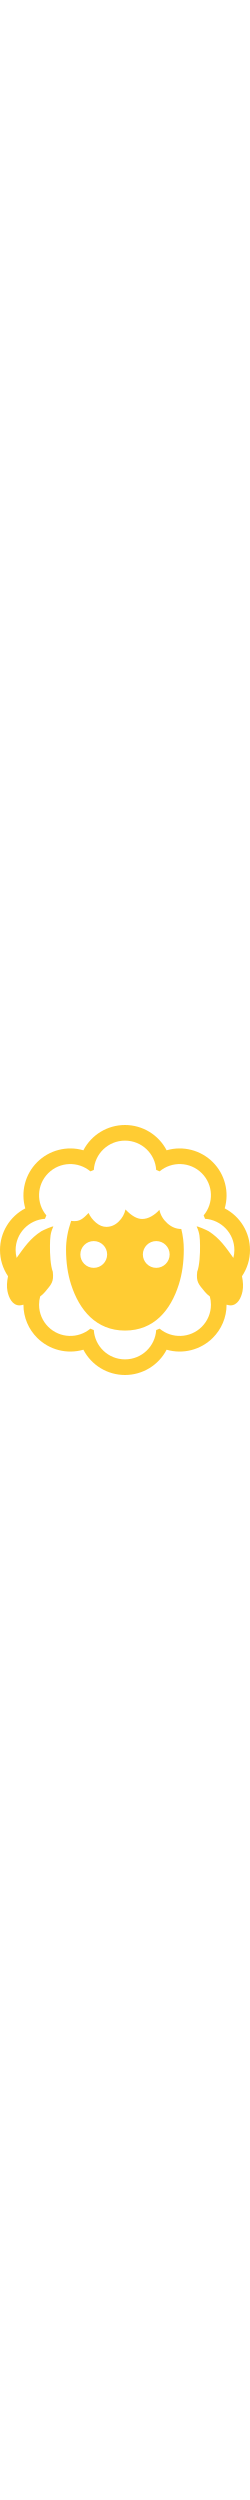
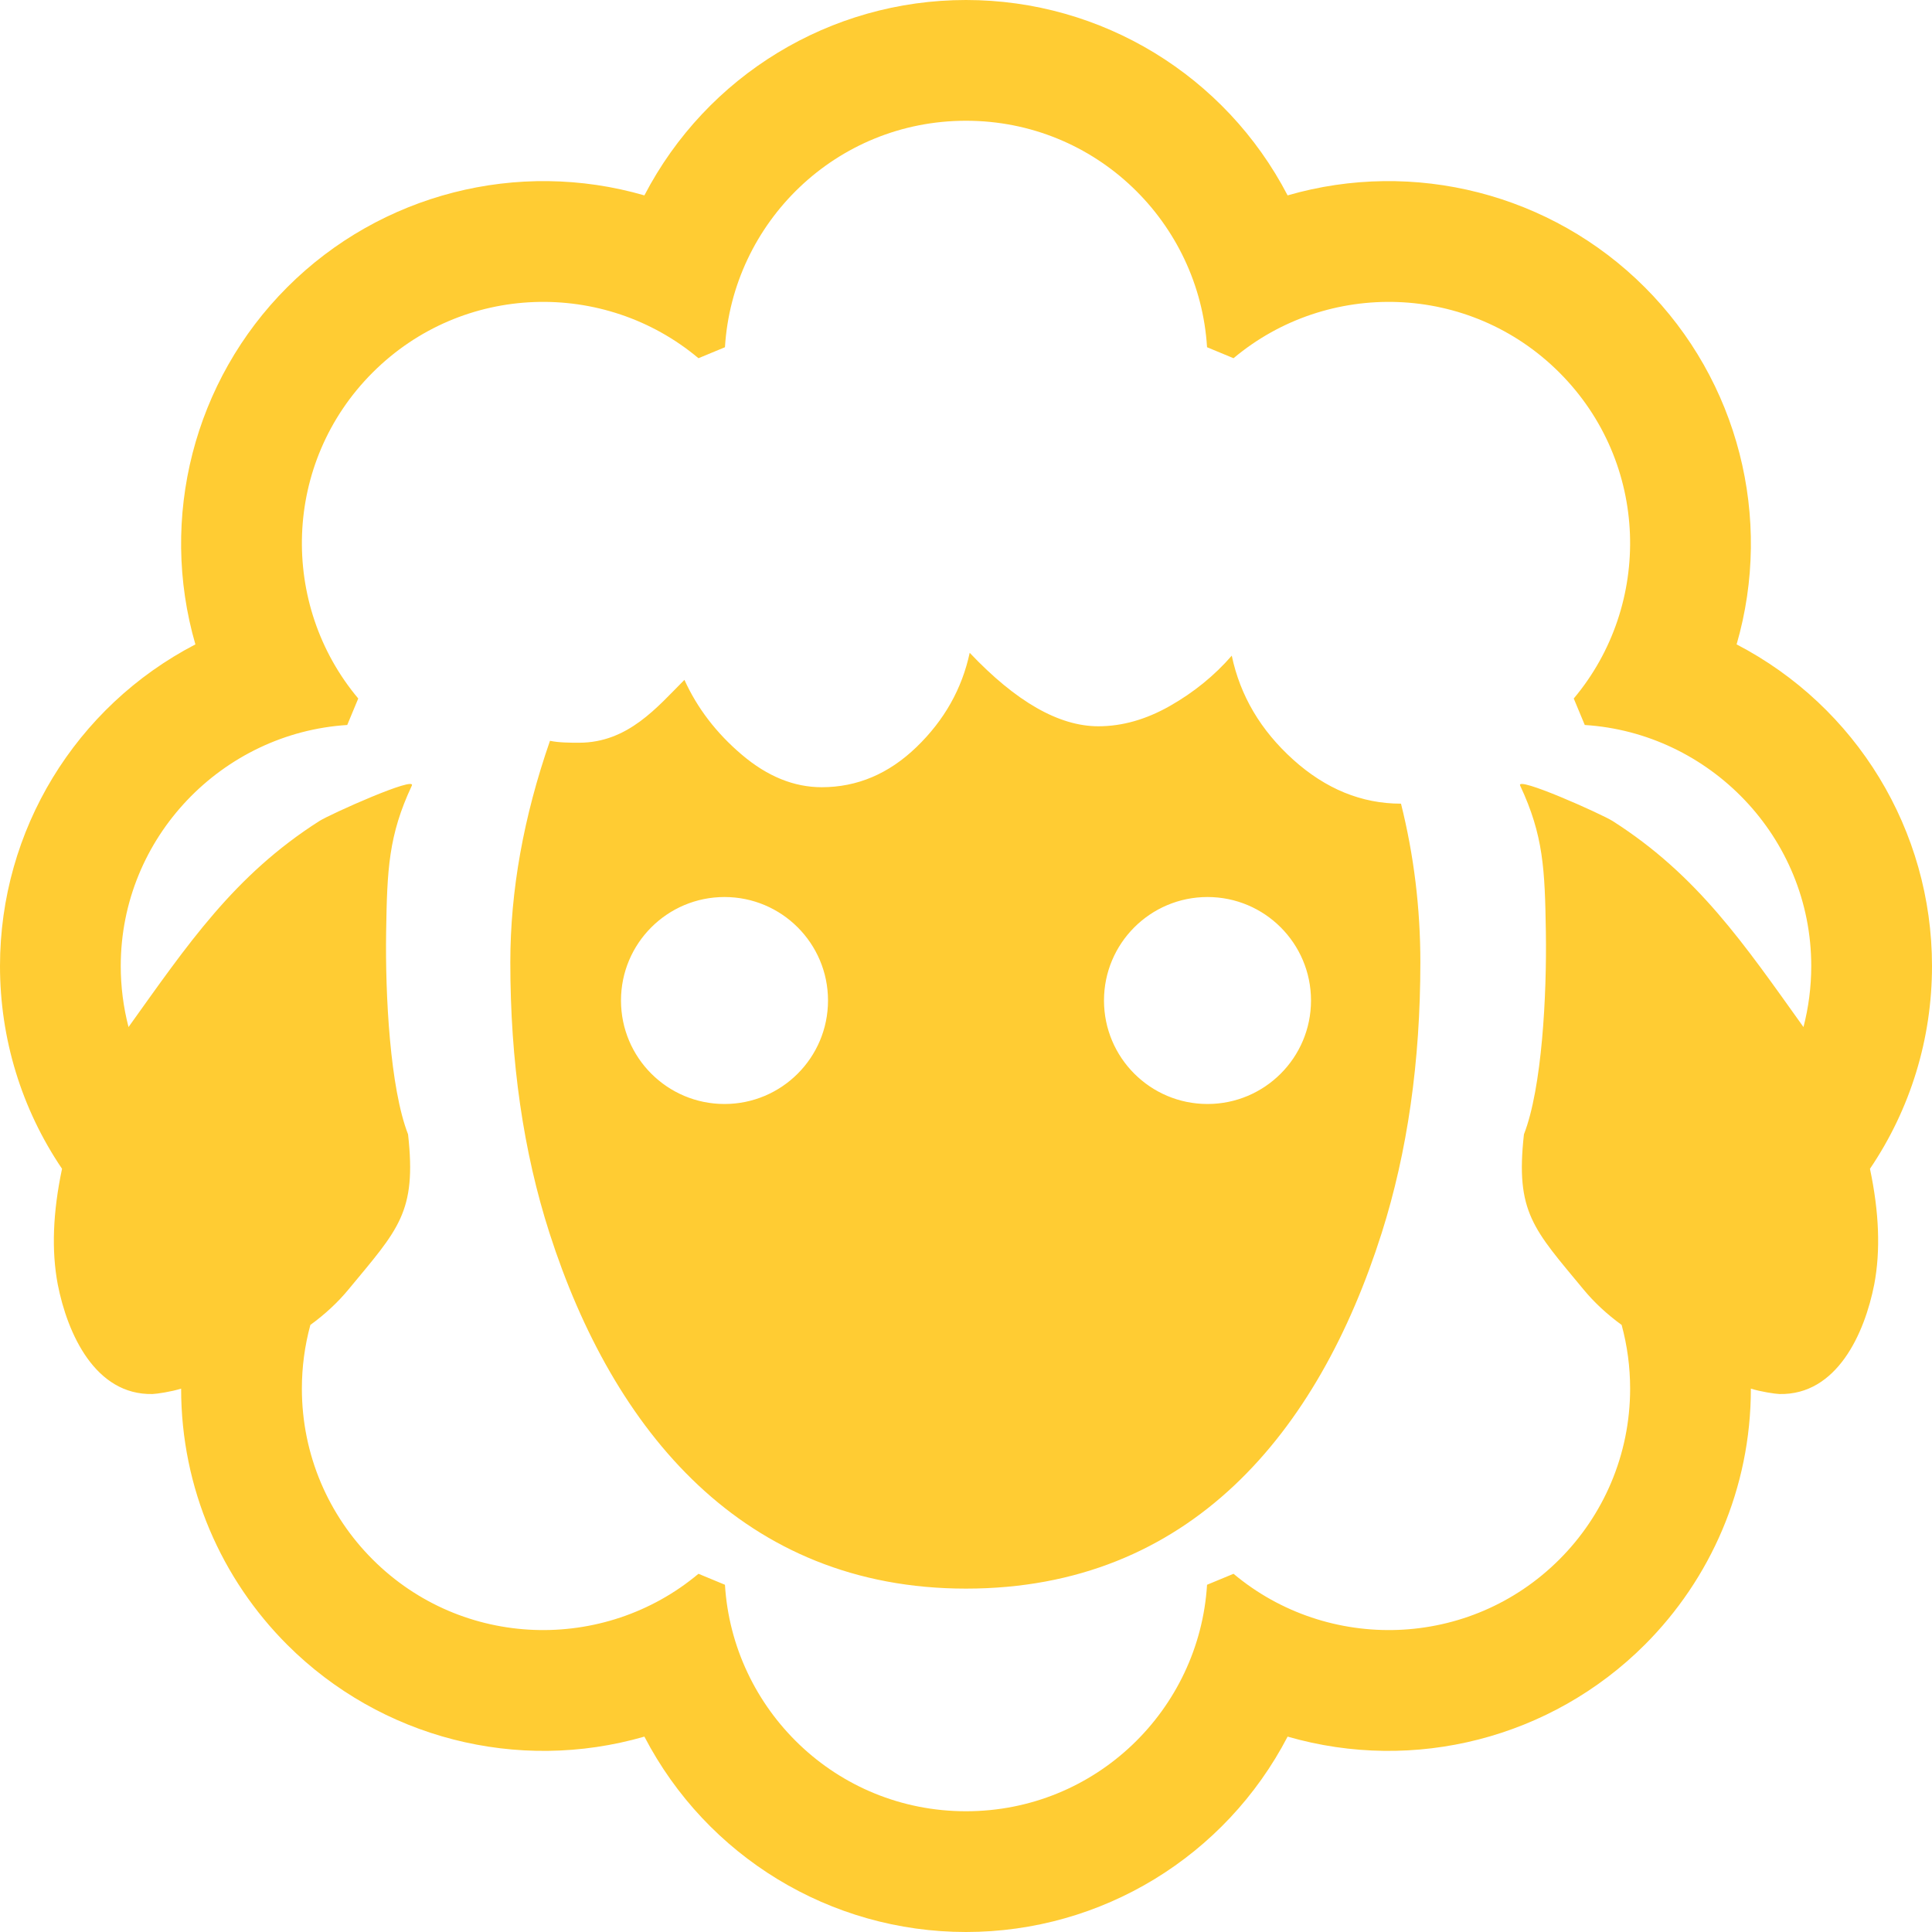
- <svg xmlns="http://www.w3.org/2000/svg" fill="#000000" width="80" height="800" viewBox="0 0 512 512">
+ <svg xmlns="http://www.w3.org/2000/svg" fill="#000000" width="80" height="80" viewBox="0 0 512 512">
  <path fill="#fc3" d="M16.44 309.74c-2.44 11.52-2.82 21.72-1.14 30.61 2.57 13.13 9.94 29.4 25.12 29.08 1.13-.03 5.08-.63 7.58-1.43 0 26.51 10.75 50.51 28.12 67.88a96.15 96.15 0 0 0 94.65 24.34C187.28 491.97 220.02 512 256 512s68.72-20.03 85.23-51.78a96.15 96.15 0 0 0 94.65-24.34C453.25 418.51 464 394.51 464 368c2.5.8 6.45 1.4 7.58 1.43 15.18.32 22.55-15.95 25.12-29.08 1.68-8.89 1.3-19.09-1.14-30.61C506.33 293.83 512 275.21 512 256c0-35.98-20.03-68.72-51.78-85.23 9.71-33.52.44-69.87-24.34-94.65-24.77-24.78-61.12-34.05-94.65-24.34C324.72 20.03 291.97 0 256 0s-68.72 20.03-85.23 51.78c-33.53-9.71-69.88-.44-94.65 24.34-24.78 24.78-34.05 61.13-24.34 94.65C20.03 187.28 0 220.02 0 256c0 19.21 5.67 37.83 16.44 53.74zM256 480c-34.46 0-61.85-26.98-63.88-60.02l-7.02-2.91c-24.94 20.91-62.54 20.01-86.36-3.81C87.16 401.68 80 385.67 80 368a64.32 64.32 0 0 1 2.25-16.88c3.9-2.84 7.26-5.96 10.07-9.36 13.24-16.01 18.13-20.42 15.82-41.15-4.79-12.3-6.07-36.94-5.81-53.6s.64-25.63 6.8-38.79c1.37-2.75-21.6 7.52-24.51 9.37-22.59 14.4-34.88 32.69-50.56 54.59A64.403 64.403 0 0 1 32 256c0-34.17 27-61.79 60.02-63.87l2.92-7.02c-20.89-24.87-20.09-62.47 3.8-86.37 23.9-23.89 61.49-24.69 86.36-3.81l7.02-2.91C194.15 58.98 221.53 32 256 32s61.85 26.98 63.88 60.02l7.02 2.91c24.87-20.88 62.46-20.08 86.36 3.81 23.89 23.9 24.69 61.5 3.8 86.37l2.92 7.02C453 194.21 480 221.83 480 256c0 5.59-.72 11.01-2.06 16.18-15.68-21.9-27.97-40.19-50.56-54.59-2.91-1.85-25.88-12.12-24.51-9.37 6.16 13.16 6.54 22.13 6.8 38.79s-1.02 41.3-5.81 53.6c-2.31 20.73 2.58 25.14 15.82 41.15 2.81 3.4 6.17 6.52 10.07 9.36A64.32 64.32 0 0 1 432 368c0 17.67-7.16 33.68-18.74 45.26-23.82 23.82-61.42 24.72-86.36 3.81l-7.02 2.91C317.85 453.02 290.46 480 256 480zM145.75 196.32c-7 20.16-10.51 39.72-10.51 58.69 0 26.31 3.46 50.23 10.38 71.76C162.49 379.24 197 421 256 421c59.32 0 93.38-41.36 110.16-94.23 6.83-21.53 10.25-45.45 10.25-71.76 0-14.35-1.71-28.36-5.13-42.03-10.42 0-19.94-3.89-28.57-11.66-8.63-7.78-14.05-16.96-16.28-27.56-4.61 5.3-10.08 9.74-16.4 13.33s-12.64 5.38-18.96 5.38c-10.43 0-21.79-6.49-34.09-19.47-2.05 9.56-6.75 17.89-14.1 24.98-7.34 7.09-15.72 10.64-25.11 10.64-7.35 0-14.4-2.86-21.15-8.59-6.75-5.72-11.83-12.34-15.24-19.86-7.19 7.19-14.92 16.66-27.94 16.66-2.4 0-5.34-.01-7.69-.51zm73.68 68.82c0 15.15-12.28 27.43-27.43 27.43s-27.43-12.28-27.43-27.43c0-15.14 12.28-27.42 27.43-27.42s27.43 12.28 27.43 27.42zM320 292.57c-15.15 0-27.43-12.28-27.43-27.43 0-15.14 12.28-27.42 27.43-27.42s27.43 12.28 27.43 27.42c0 15.15-12.28 27.43-27.43 27.43z" />
</svg>
